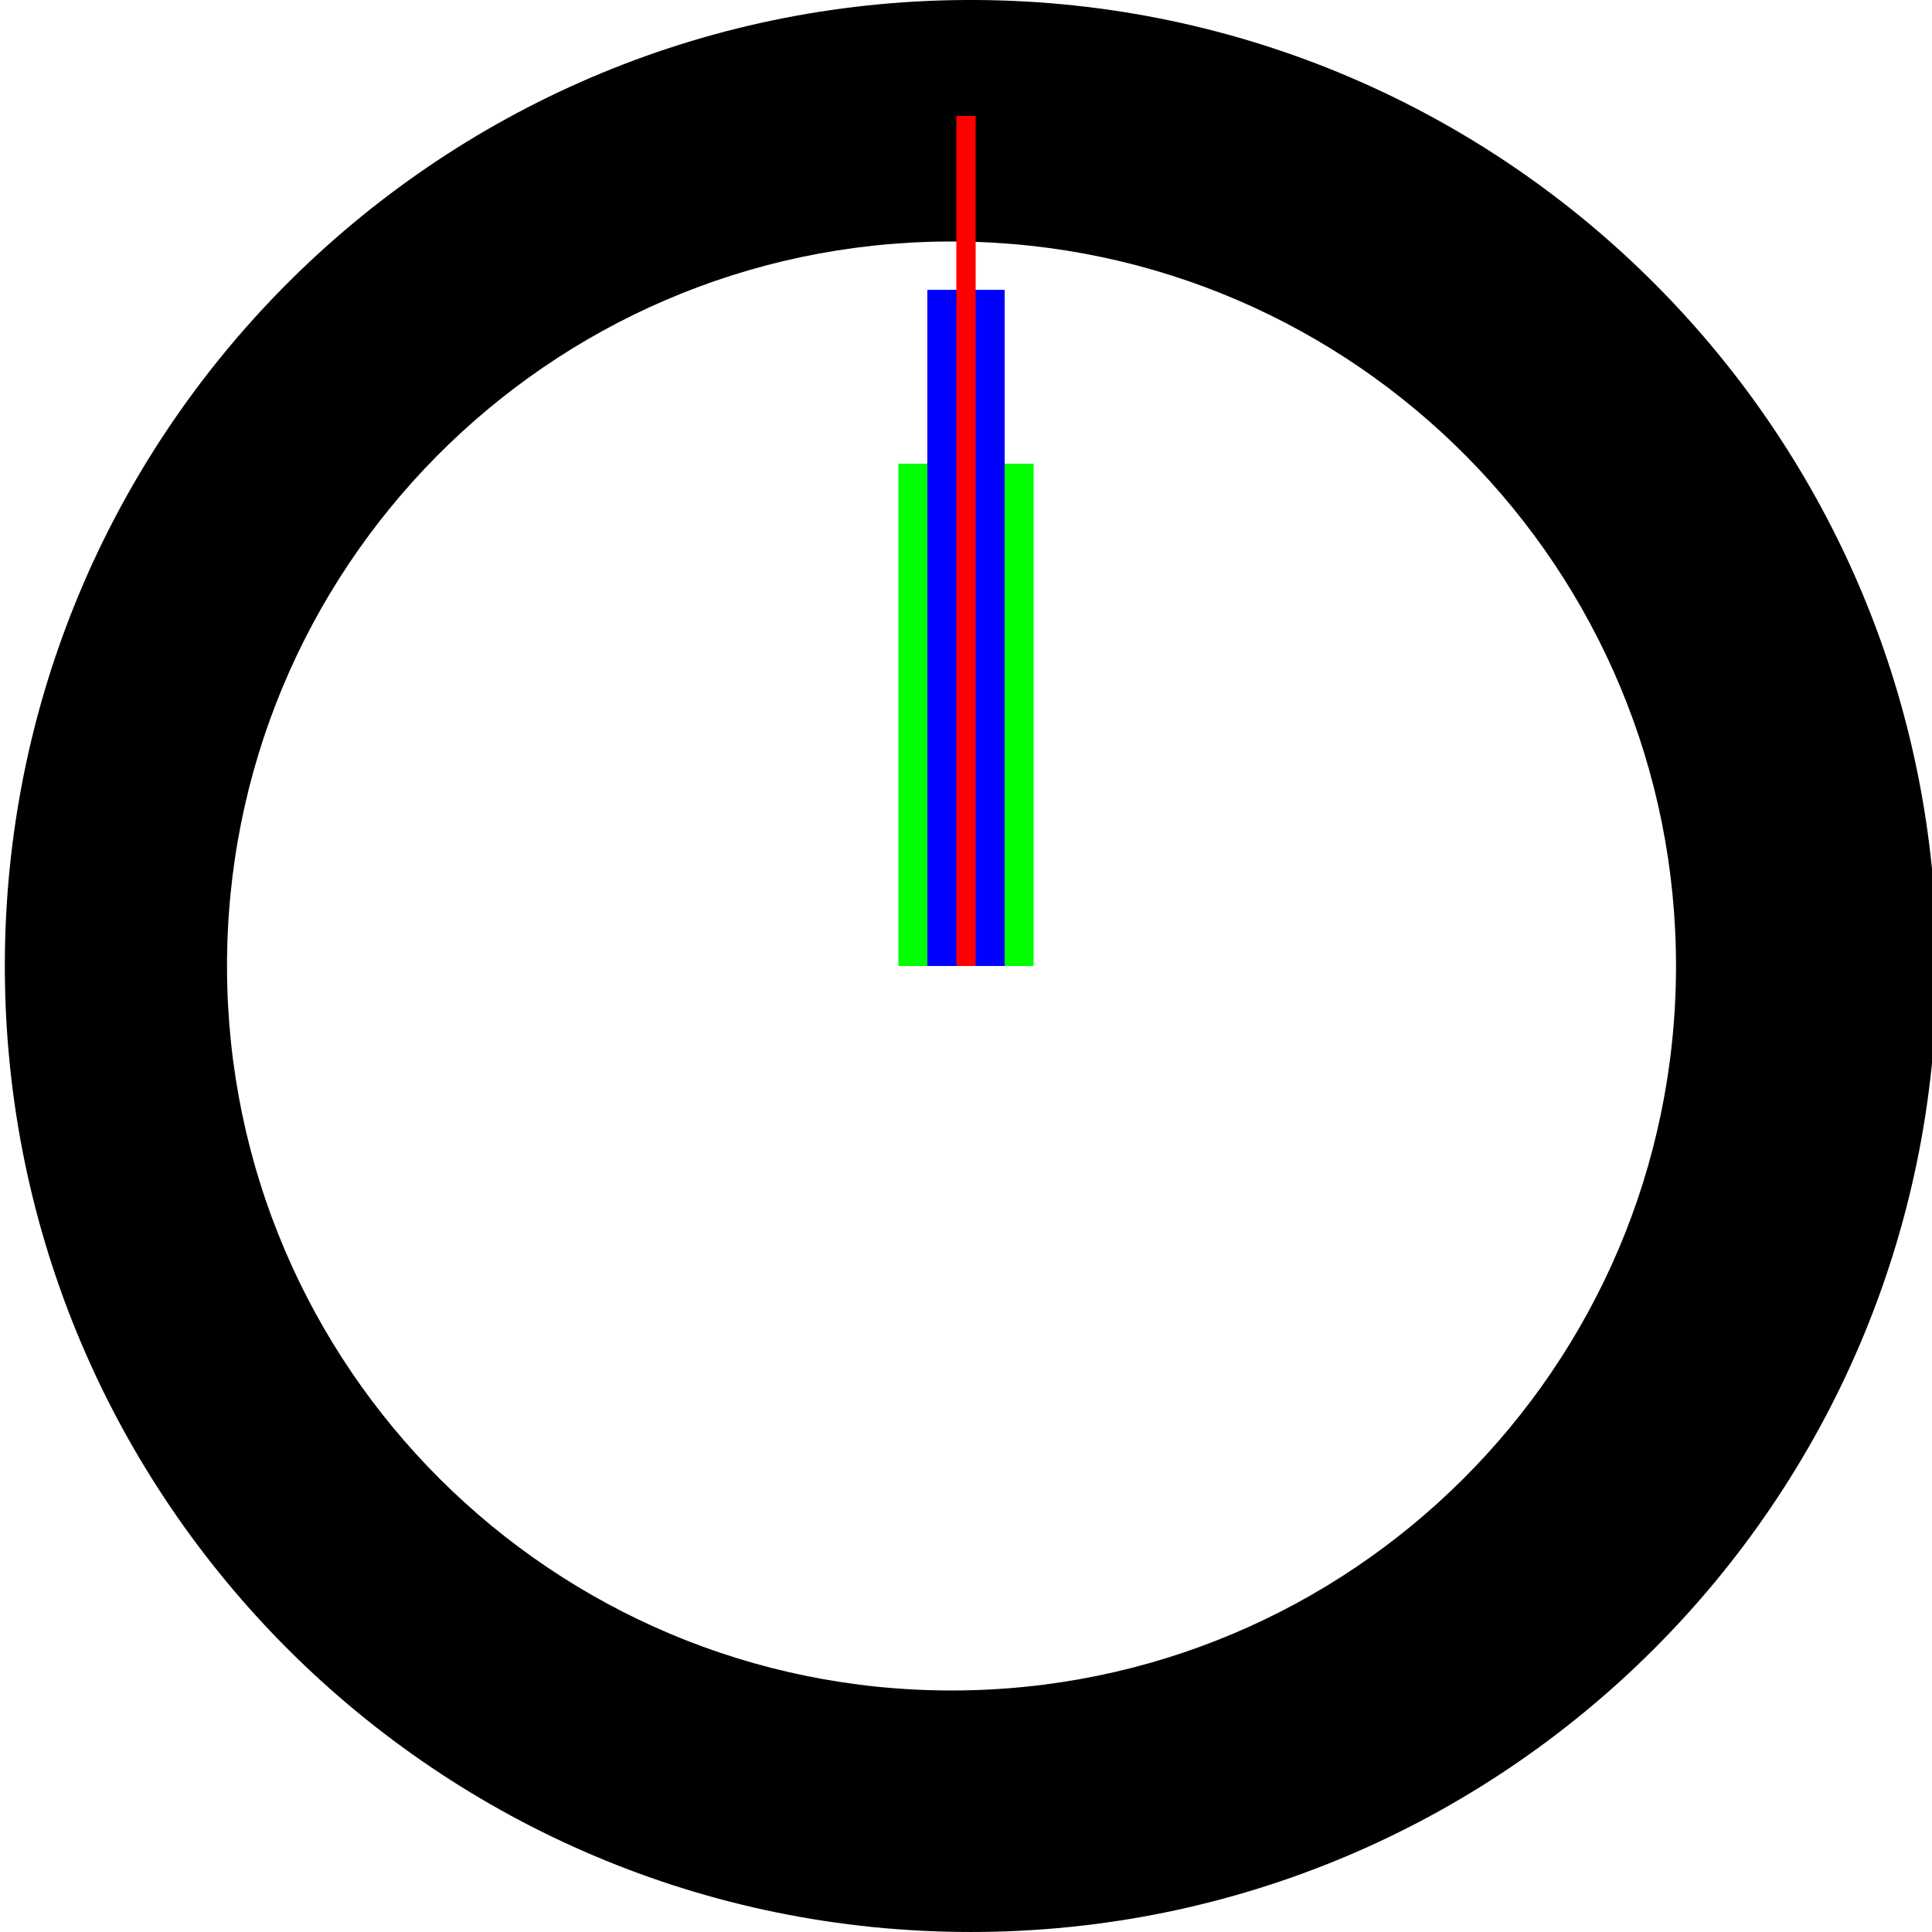
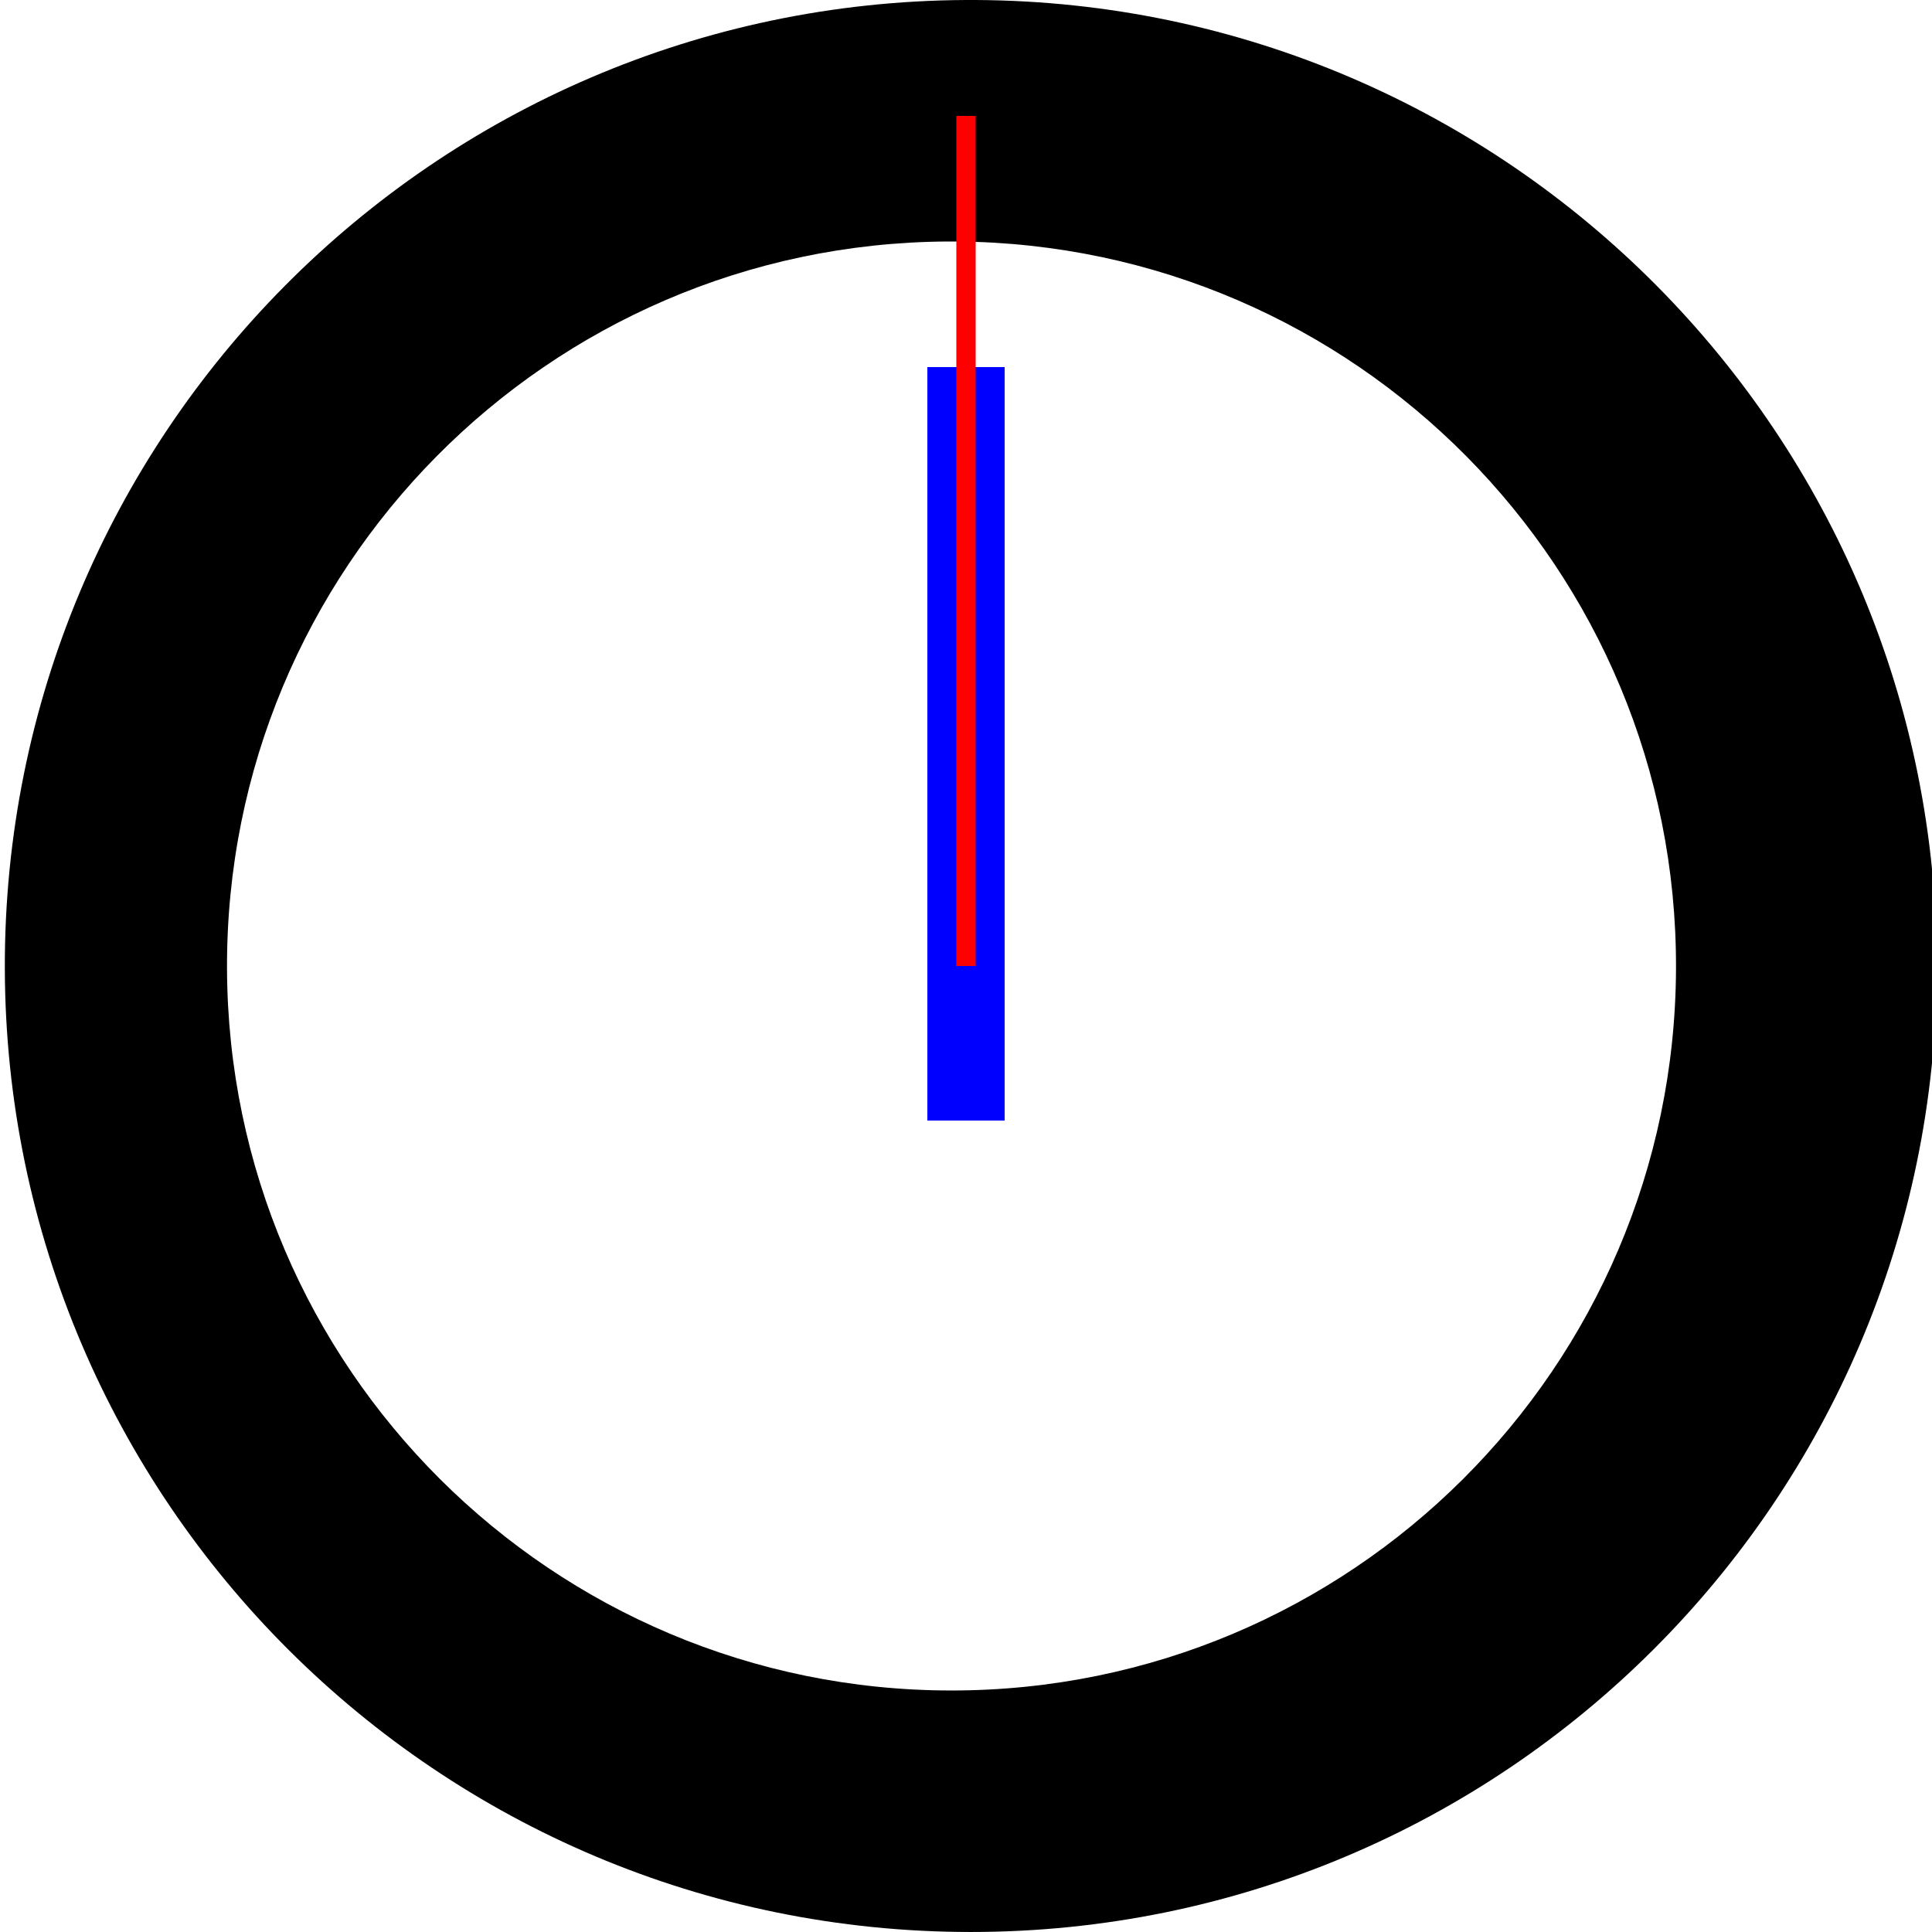
<svg xmlns="http://www.w3.org/2000/svg" width="200px" height="200px">
+   <style>
+         rect {
+         transform-box: fill-box;
+         transform-origin: 50% 100%;
+         }
+         .hour {
+         animation: spin 86400s steps(60, end) infinite;
+         transform: rotate(90deg);
+         transform-origin: 50% 74%;
+         }
+         .minute {
+         animation: spin 3600s steps(60, end) infinite;
+         transform-origin: 50% 80%;
+         }
+         .second {
+         animation: spin 60s steps(60, end) infinite;
+         }
+ 
+         @keyframes spin {
+         from {
+         transform: rotate(0deg);
+         }
+ 
+         to {
+         transform: rotate(360deg);
+         }
+         }
+     </style>
  <path class="shape" d="             M 100, 100             m 0 -100             a 100 100 0 1 0 1 0             z             m -1 25             a 75 75 0 1 1 -1 0             Z" />
-   <rect class="hour" fill="lime" x="93" y="48" width="14" height="52" />
-   <rect class="minute" fill="blue" x="96" y="30" width="8" height="70" />
+   <rect class="hour" fill="lime" x="95" y="56" width="10" height="60" />
+   <rect class="minute" fill="blue" x="96" y="38" width="8" height="78" />
  <rect class="second" fill="red" x="99" y="12" width="2" height="88" />
</svg>
